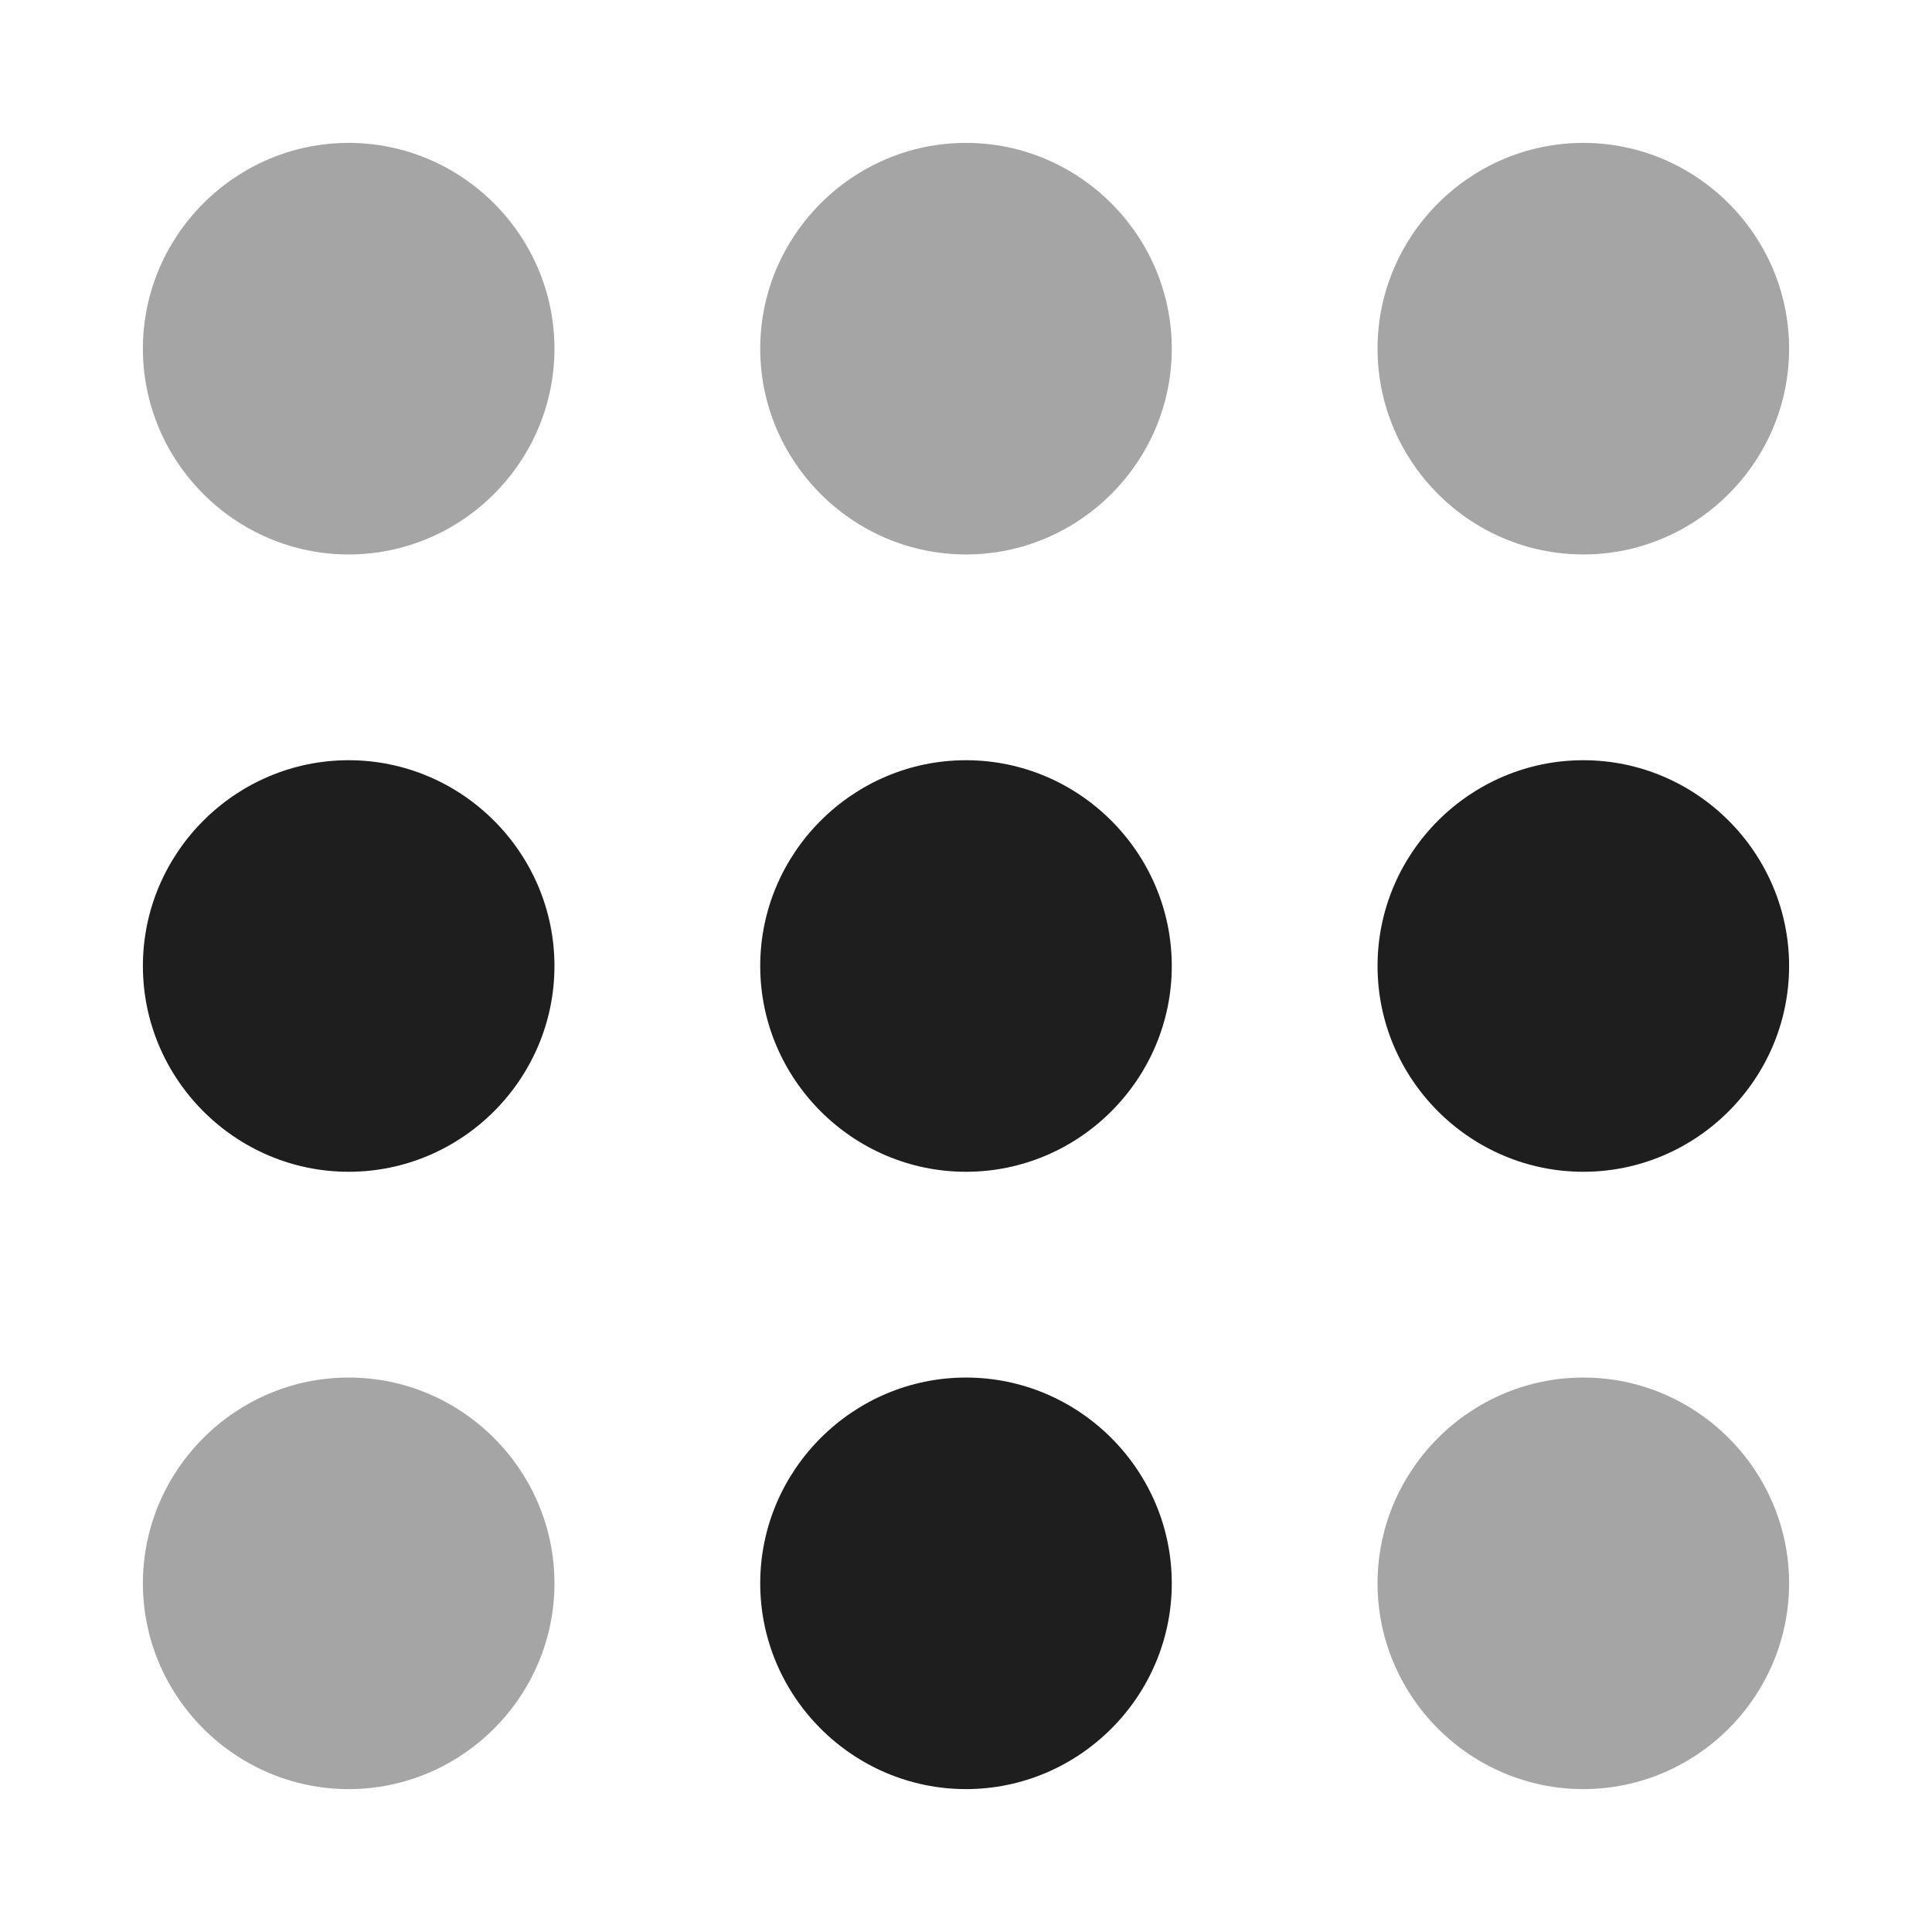
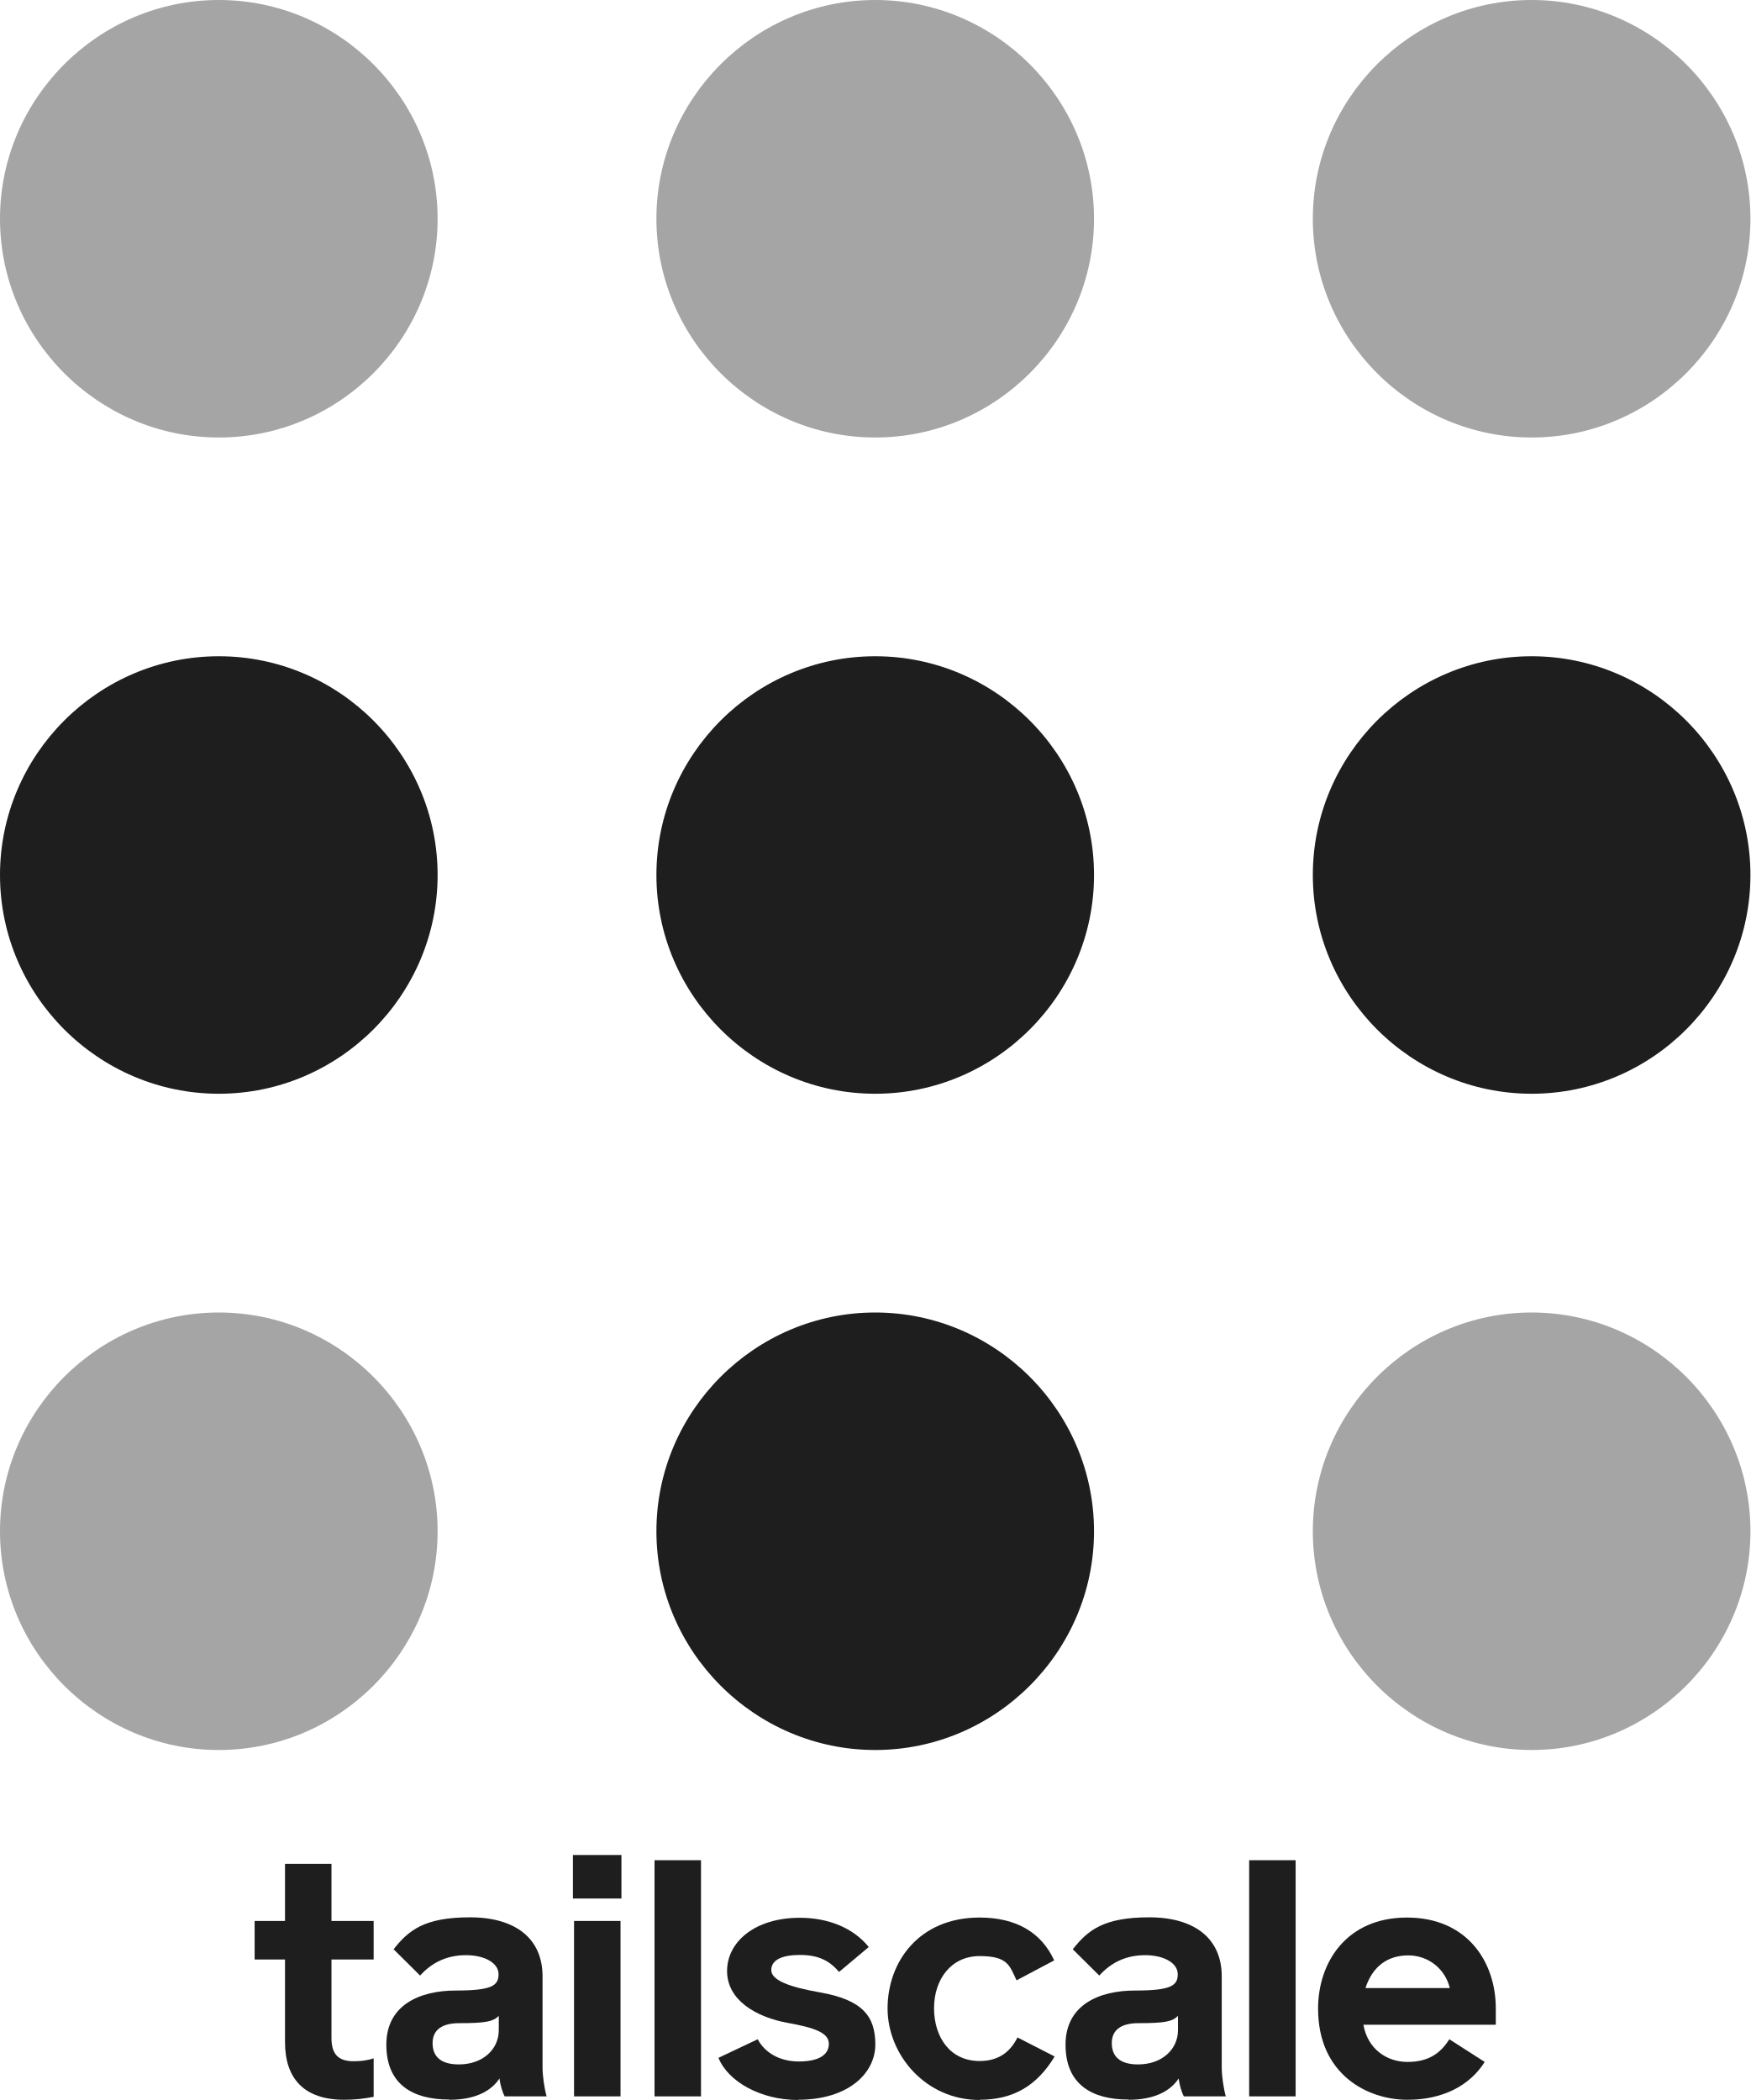
- <svg xmlns="http://www.w3.org/2000/svg" id="Layer_1" version="1.1" viewBox="0 0 169 169">
+ <svg xmlns="http://www.w3.org/2000/svg" version="1.1" viewBox="0 0 150 180">
  <defs>
    <style>
-       .st0, .st1 {
-         fill: #1e1e1f;
-       }
- 
-       .st1 {
-         fill-opacity: .4;
-       }
+       .ts-dot { fill: #1e1e1f; }
+       .ts-dot-muted { fill: #1e1e1f; fill-opacity: .4; }
+       .ts-word { fill: #1e1e1f; }
    </style>
  </defs>
-   <path class="st0" d="M30.5,102.5c9.9,0,18-8.1,18-18s-8.1-18-18-18-18,8.1-18,18,8.1,18,18,18Z" />
-   <path class="st0" d="M84.5,102.5c9.9,0,18-8.1,18-18s-8.1-18-18-18-18,8.1-18,18,8.1,18,18,18Z" />
-   <path class="st0" d="M84.5,156.5c9.9,0,18-8.1,18-18s-8.1-18-18-18-18,8.1-18,18,8.1,18,18,18Z" />
-   <path class="st0" d="M138.5,102.5c9.9,0,18-8.1,18-18s-8.1-18-18-18-18,8.1-18,18,8.1,18,18,18Z" />
-   <path class="st1" d="M30.5,156.5c9.9,0,18-8.1,18-18s-8.1-18-18-18-18,8.1-18,18,8.1,18,18,18Z" />
-   <path class="st1" d="M138.5,156.5c9.9,0,18-8.1,18-18s-8.1-18-18-18-18,8.1-18,18,8.1,18,18,18Z" />
-   <path class="st1" d="M30.5,48.5c9.9,0,18-8.1,18-18s-8.1-18-18-18S12.5,20.6,12.5,30.5s8.1,18,18,18Z" />
-   <path class="st1" d="M84.5,48.5c9.9,0,18-8.1,18-18s-8.1-18-18-18-18,8.1-18,18,8.1,18,18,18Z" />
-   <path class="st1" d="M138.5,48.5c9.9,0,18-8.1,18-18s-8.1-18-18-18-18,8.1-18,18,8.1,18,18,18Z" />
+   <g transform="scale(1.041667)">
+     <path class="ts-dot" d="M18,90c9.9,0,18-8.1,18-18s-8.1-18-18-18S0,62.1,0,72s8.1,18,18,18Z" />
+     <path class="ts-dot" d="M72,90c9.9,0,18-8.1,18-18s-8.1-18-18-18-18,8.1-18,18,8.1,18,18,18Z" />
+     <path class="ts-dot" d="M72,144c9.9,0,18-8.1,18-18s-8.1-18-18-18-18,8.1-18,18,8.1,18,18,18Z" />
+     <path class="ts-dot" d="M126,90c9.9,0,18-8.1,18-18s-8.1-18-18-18-18,8.1-18,18,8.1,18,18,18Z" />
+     <path class="ts-dot-muted" d="M18,144c9.9,0,18-8.1,18-18s-8.1-18-18-18S0,116.1,0,126s8.1,18,18,18Z" />
+     <path class="ts-dot-muted" d="M126,144c9.9,0,18-8.1,18-18s-8.1-18-18-18-18,8.1-18,18,8.1,18,18,18Z" />
+     <path class="ts-dot-muted" d="M18,36c9.9,0,18-8.1,18-18S27.9,0,18,0,0,8.1,0,18s8.1,18,18,18Z" />
+     <path class="ts-dot-muted" d="M72,36c9.9,0,18-8.1,18-18S81.9,0,72,0s-18,8.1-18,18,8.1,18,18,18Z" />
+     <path class="ts-dot-muted" d="M126,36c9.9,0,18-8.1,18-18S135.9,0,126,0s-18,8.1-18,18,8.1,18,18,18Z" />
+   </g>
+   <g class="ts-word" transform="translate(-16.664 155.503) scale(0.194265)">
+     <path d="M237.5,126c4.7,0,8.5-.4,13.1-1.3v-17c-2.8,1-5.9,1.3-8.8,1.3-7.2,0-9.8-3.5-9.8-10.3v-34.6h18.6v-17h-18.6v-25.2h-20.5v25.2h-13.4v17h13.4v36.5c0,16.1,8.5,25.4,26.1,25.4Z" />
+     <path d="M284.1,126c11,0,18.3-3.7,22-9.4.3,2.5,1.2,5.9,2.3,7.9h18.5c-1-3.5-1.8-9.1-1.8-12.8v-40.2c0-16.6-11.9-26-32-26s-27.1,5.7-33.7,14.1l11.7,11.6c5.3-5.9,12-9,20.2-9s14.4,3.4,14.4,8.4-2.9,7.2-18.8,7.2-30.7,6.3-30.7,23.9,11.7,24.2,27.7,24.2ZM288.2,110.4c-7.9,0-11.6-3.4-11.6-9.4s4.4-8.8,11.7-8.8c11.7,0,15-.7,17.5-3.2v6.3c0,8.4-7,15.1-17.6,15.1Z" />
+     <path d="M338.5,37.2h21.4v-19.2h-21.4v19.2ZM339,124.5h20.5V47.1h-20.5v77.5Z" />
+     <path d="M374.5,124.5h20.5V20.3h-20.5v104.2Z" />
+     <path d="M437.7,126c22.6,0,34.2-11.9,34.2-24.4s-5.7-19.7-24.5-23c-13.2-2.3-21.4-5.3-21.4-9.8s4.7-6.7,12.6-6.7,12.9,2.3,17.3,7.5l13.1-11c-6.6-8.2-17.5-12.9-30.4-12.9-19.8,0-32.1,10.6-32.1,23.5s12.9,20.4,26.9,22.9c11.6,2.1,18,4.3,18,9.2s-4.5,7.8-13.2,7.8-15.1-4-18.2-9.8l-17.3,8.2c4.3,10.6,18.8,18.6,35.1,18.6Z" />
+     <path d="M517.8,126c14.7,0,25.2-5.9,33.2-19.1l-16.4-8.4c-3.1,6.2-8.1,10.4-16.7,10.4-13.1,0-20.1-10.6-20.1-23.3s7.5-23,20.1-23,13.2,4.3,16.3,10.7l16.6-8.8c-5.6-12.2-16.6-18.9-32.9-18.9-26.9,0-40.6,19.7-40.6,40.1s16.7,40.4,40.6,40.4Z" />
+     <path d="M583.7,126c11,0,18.3-3.7,22-9.4.3,2.5,1.2,5.9,2.3,7.9h18.5c-1-3.5-1.8-9.1-1.8-12.8v-40.2c0-16.6-11.9-26-32-26s-27.1,5.7-33.7,14.1l11.7,11.6c5.3-5.9,12-9,20.2-9s14.4,3.4,14.4,8.4-2.9,7.2-18.8,7.2-30.7,6.3-30.7,23.9,11.7,24.2,27.7,24.2ZM587.8,110.4c-7.9,0-11.6-3.4-11.6-9.4s4.4-8.8,11.7-8.8c11.7,0,15-.7,17.5-3.2v6.3c0,8.4-7,15.1-17.6,15.1Z" />
+     <path d="M636.8,124.5h20.5V20.3h-20.5v104.2Z" />
+     <path d="M706.7,126c15.1,0,27.3-6,34-16.7l-15.6-10c-4.1,6.5-9.5,10-18.5,10s-17.5-5.6-19.4-16.4h58.4v-7.2c0-20.4-12.5-40.1-39.2-40.1s-39.2,19.8-39.2,40.2c0,29.1,21.9,40.2,39.3,40.2ZM688.1,76.7c3.2-9.8,10-14.4,18.9-14.4s16.3,6,18.3,14.4h-37.3Z" />
+   </g>
</svg>
